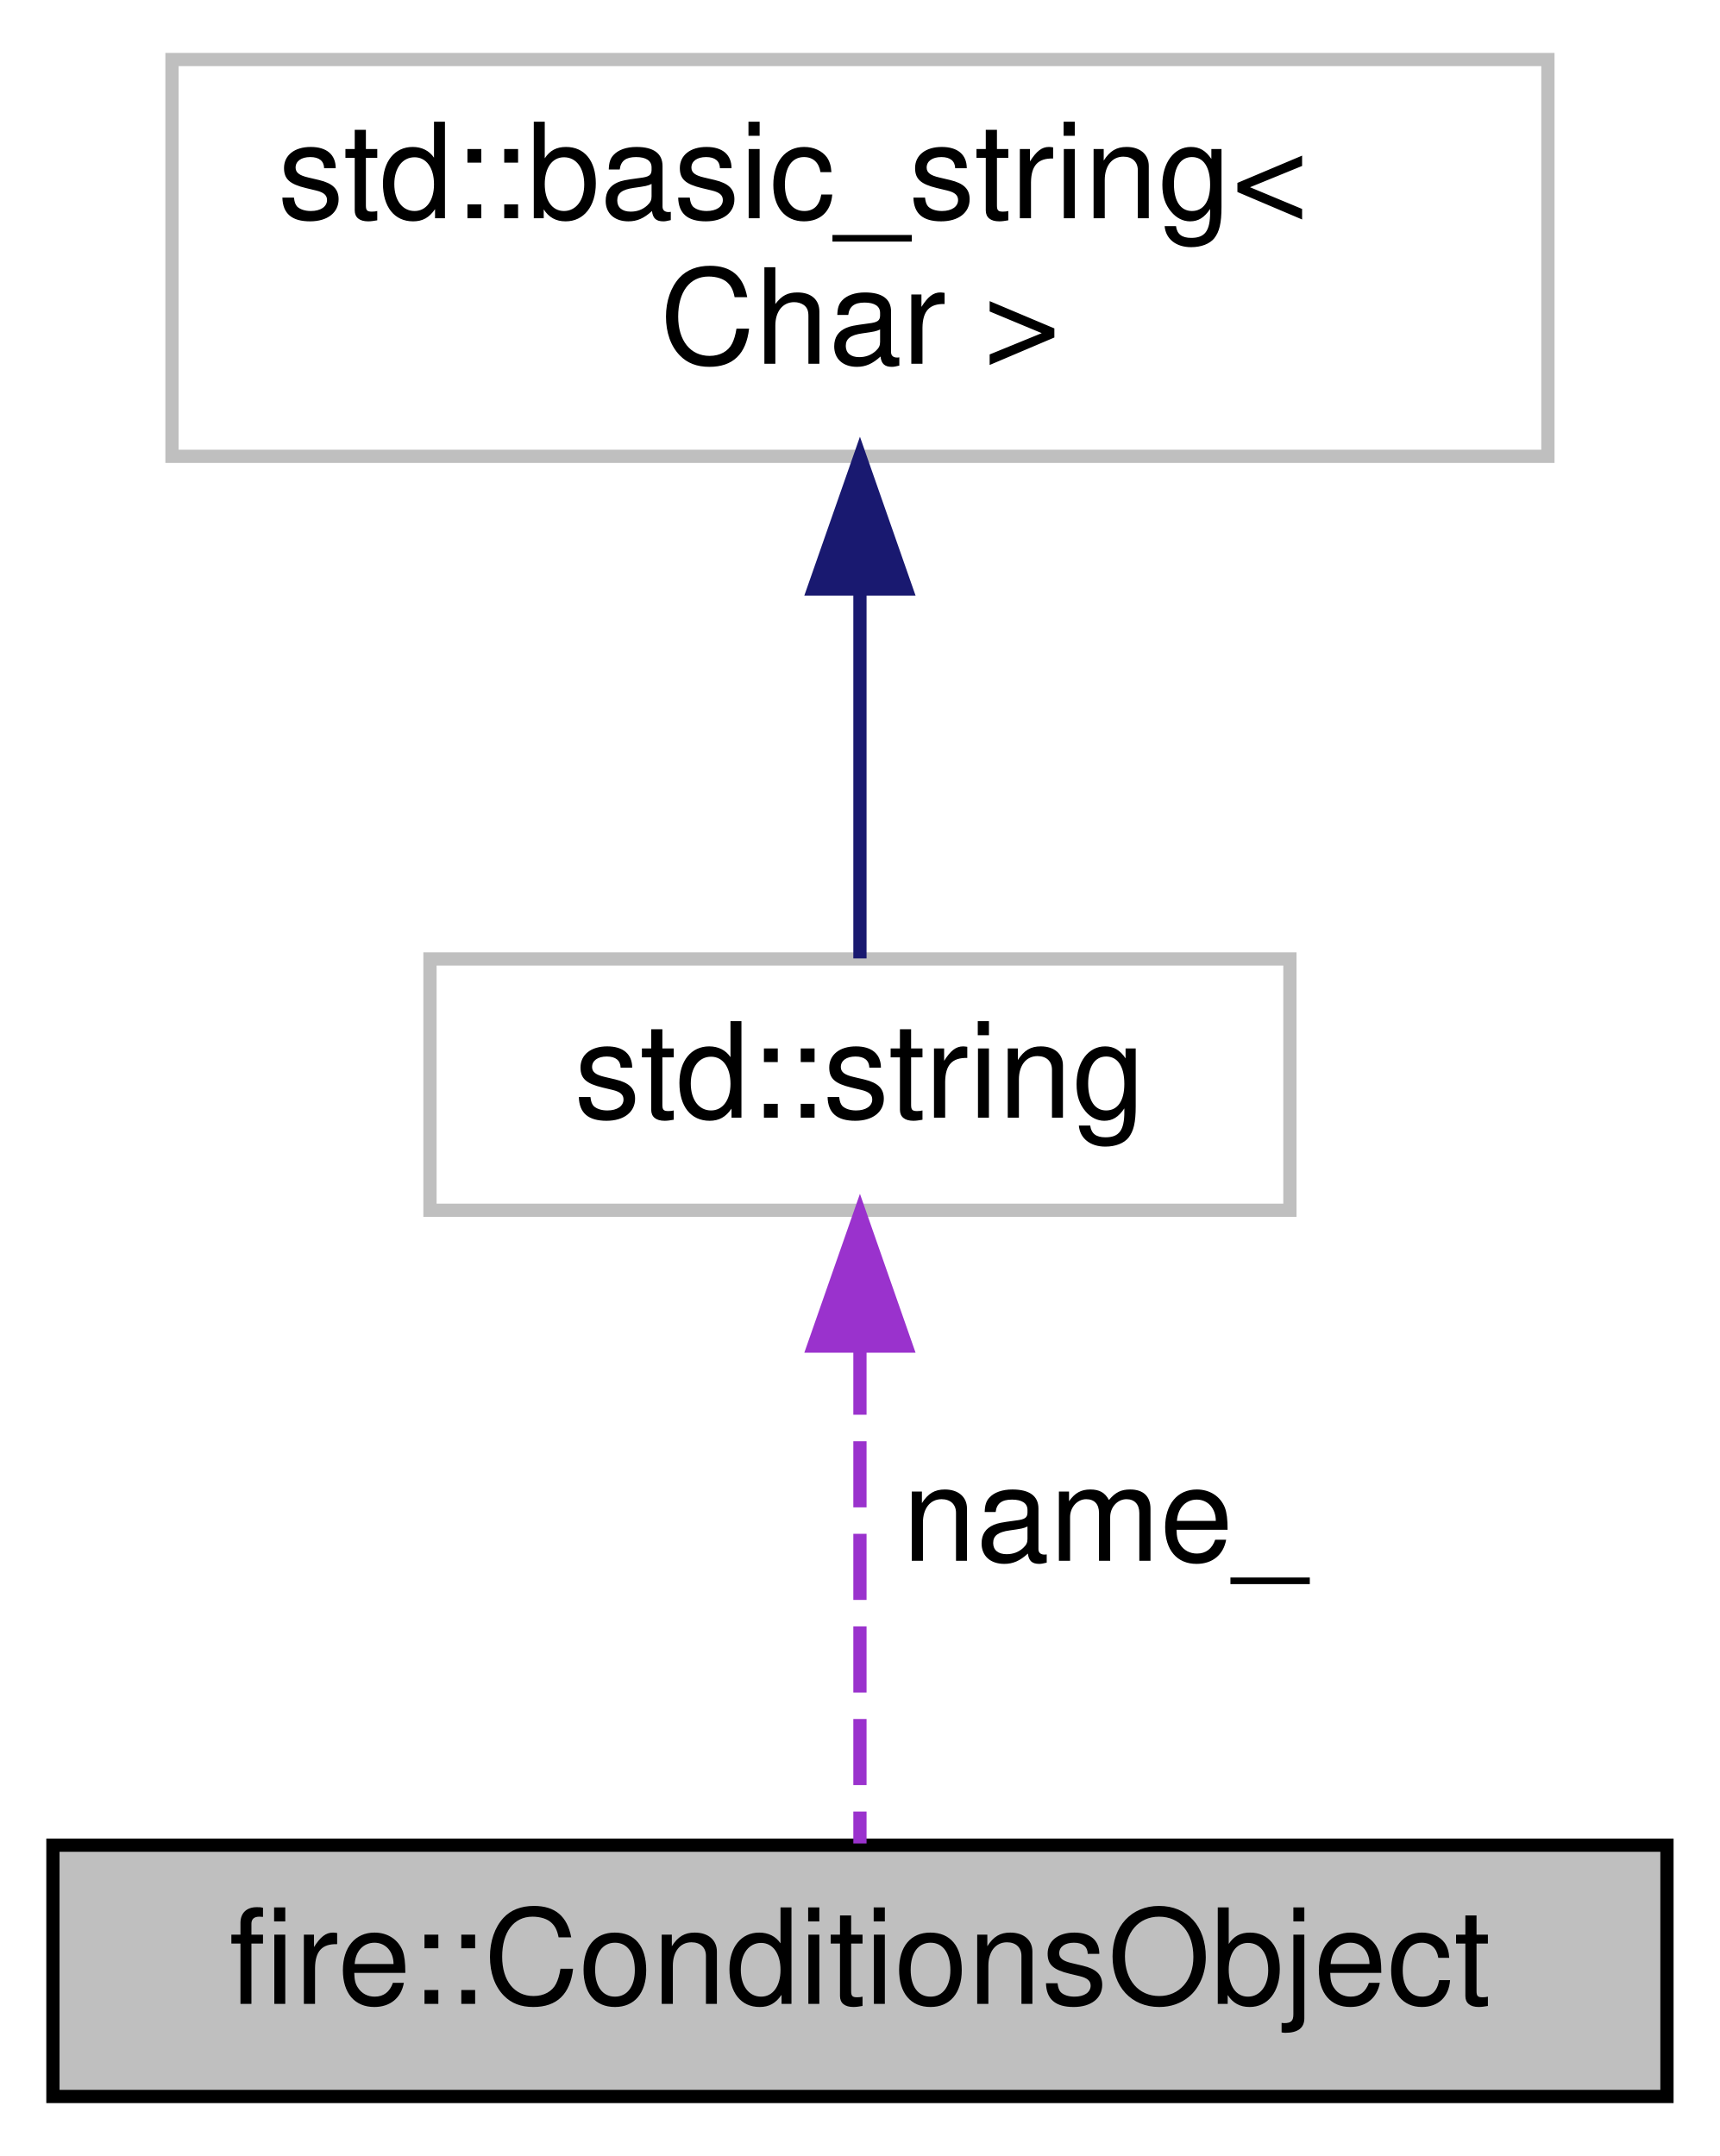
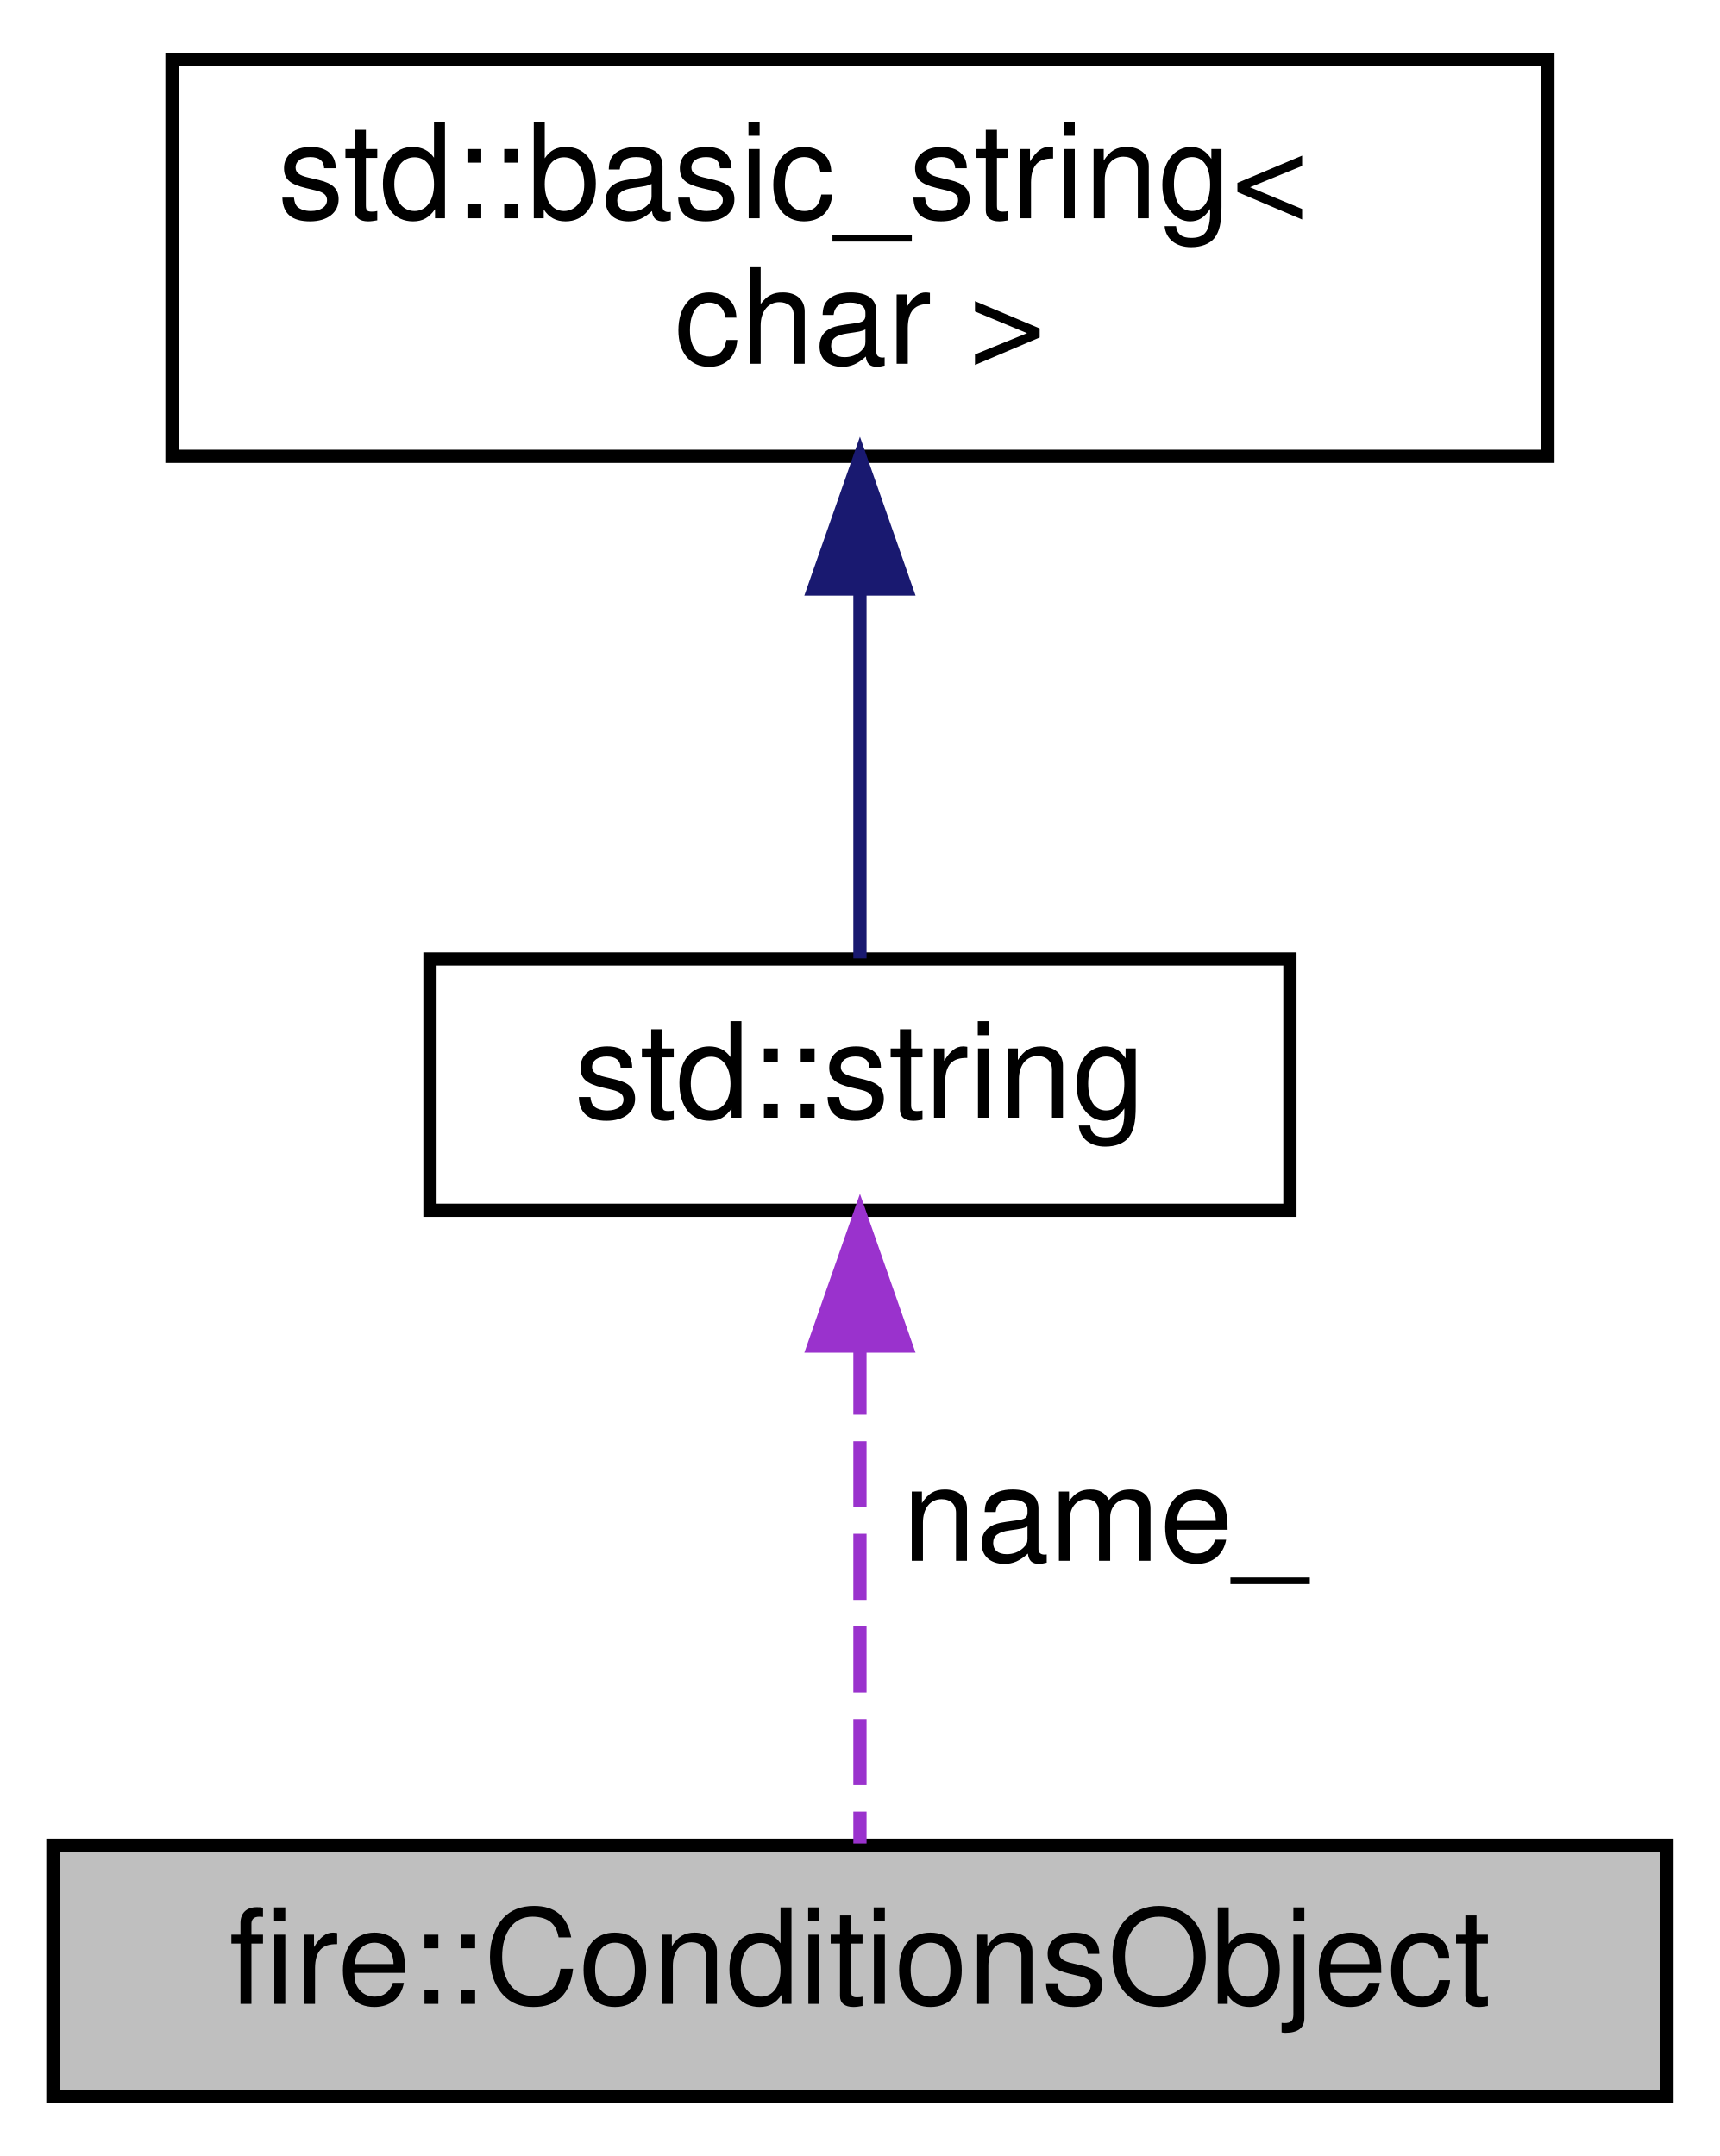
<svg xmlns="http://www.w3.org/2000/svg" xmlns:xlink="http://www.w3.org/1999/xlink" width="130pt" height="163pt" viewBox="0.00 0.00 130.00 163.00">
  <g id="graph0" class="graph" transform="scale(1 1) rotate(0) translate(4 159)">
    <g id="node1" class="node">
      <g id="a_node1">
        <a xlink:title="Base class for all conditions objects, very simple.">
          <polygon fill="#bfbfbf" stroke="black" points="0,-0.5 0,-19.5 122,-19.5 122,-0.5 0,-0.5" />
          <text text-anchor="middle" x="61" y="-7.5" font-family="Helvetica,sans-Serif" font-size="10.00">fire::ConditionsObject</text>
        </a>
      </g>
    </g>
    <g id="node2" class="node">
      <g id="a_node2">
-         <a xlink:title=" ">
-           <polygon fill="none" stroke="#bfbfbf" points="28.5,-67.5 28.5,-86.5 93.5,-86.5 93.5,-67.5 28.5,-67.5" />
+         <a target="_parent" xlink:href="http://en.cppreference.com/w/cpp/string/basic_string.html" xlink:title=" ">
+           <polygon fill="none" stroke="black" points="28.5,-67.5 28.5,-86.5 93.5,-86.5 93.5,-67.5 28.5,-67.5" />
          <text text-anchor="middle" x="61" y="-74.5" font-family="Helvetica,sans-Serif" font-size="10.00">std::string</text>
        </a>
      </g>
    </g>
    <g id="edge1" class="edge">
      <path fill="none" stroke="#9a32cd" stroke-dasharray="5,2" d="M61,-57.04C61,-44.67 61,-29.12 61,-19.63" />
      <polygon fill="#9a32cd" stroke="#9a32cd" points="57.5,-57.23 61,-67.23 64.5,-57.23 57.5,-57.23" />
      <text text-anchor="middle" x="79.5" y="-41" font-family="Helvetica,sans-Serif" font-size="10.00"> name_</text>
    </g>
    <g id="node3" class="node">
      <g id="a_node3">
-         <a xlink:title=" ">
-           <polygon fill="none" stroke="#bfbfbf" points="9,-124.5 9,-154.5 113,-154.5 113,-124.5 9,-124.5" />
+         <a target="_parent" xlink:href="http://en.cppreference.com/w/cpp/string/basic_string.html" xlink:title=" ">
+           <polygon fill="none" stroke="black" points="9,-124.5 9,-154.5 113,-154.5 113,-124.5 9,-124.5" />
          <text text-anchor="start" x="17" y="-142.5" font-family="Helvetica,sans-Serif" font-size="10.00">std::basic_string&lt;</text>
-           <text text-anchor="middle" x="61" y="-131.5" font-family="Helvetica,sans-Serif" font-size="10.00"> Char &gt;</text>
+           <text text-anchor="middle" x="61" y="-131.5" font-family="Helvetica,sans-Serif" font-size="10.00"> char &gt;</text>
        </a>
      </g>
    </g>
    <g id="edge2" class="edge">
      <path fill="none" stroke="midnightblue" d="M61,-114.35C61,-104.51 61,-93.78 61,-86.54" />
      <polygon fill="midnightblue" stroke="midnightblue" points="57.5,-114.47 61,-124.47 64.5,-114.47 57.5,-114.47" />
    </g>
  </g>
</svg>
